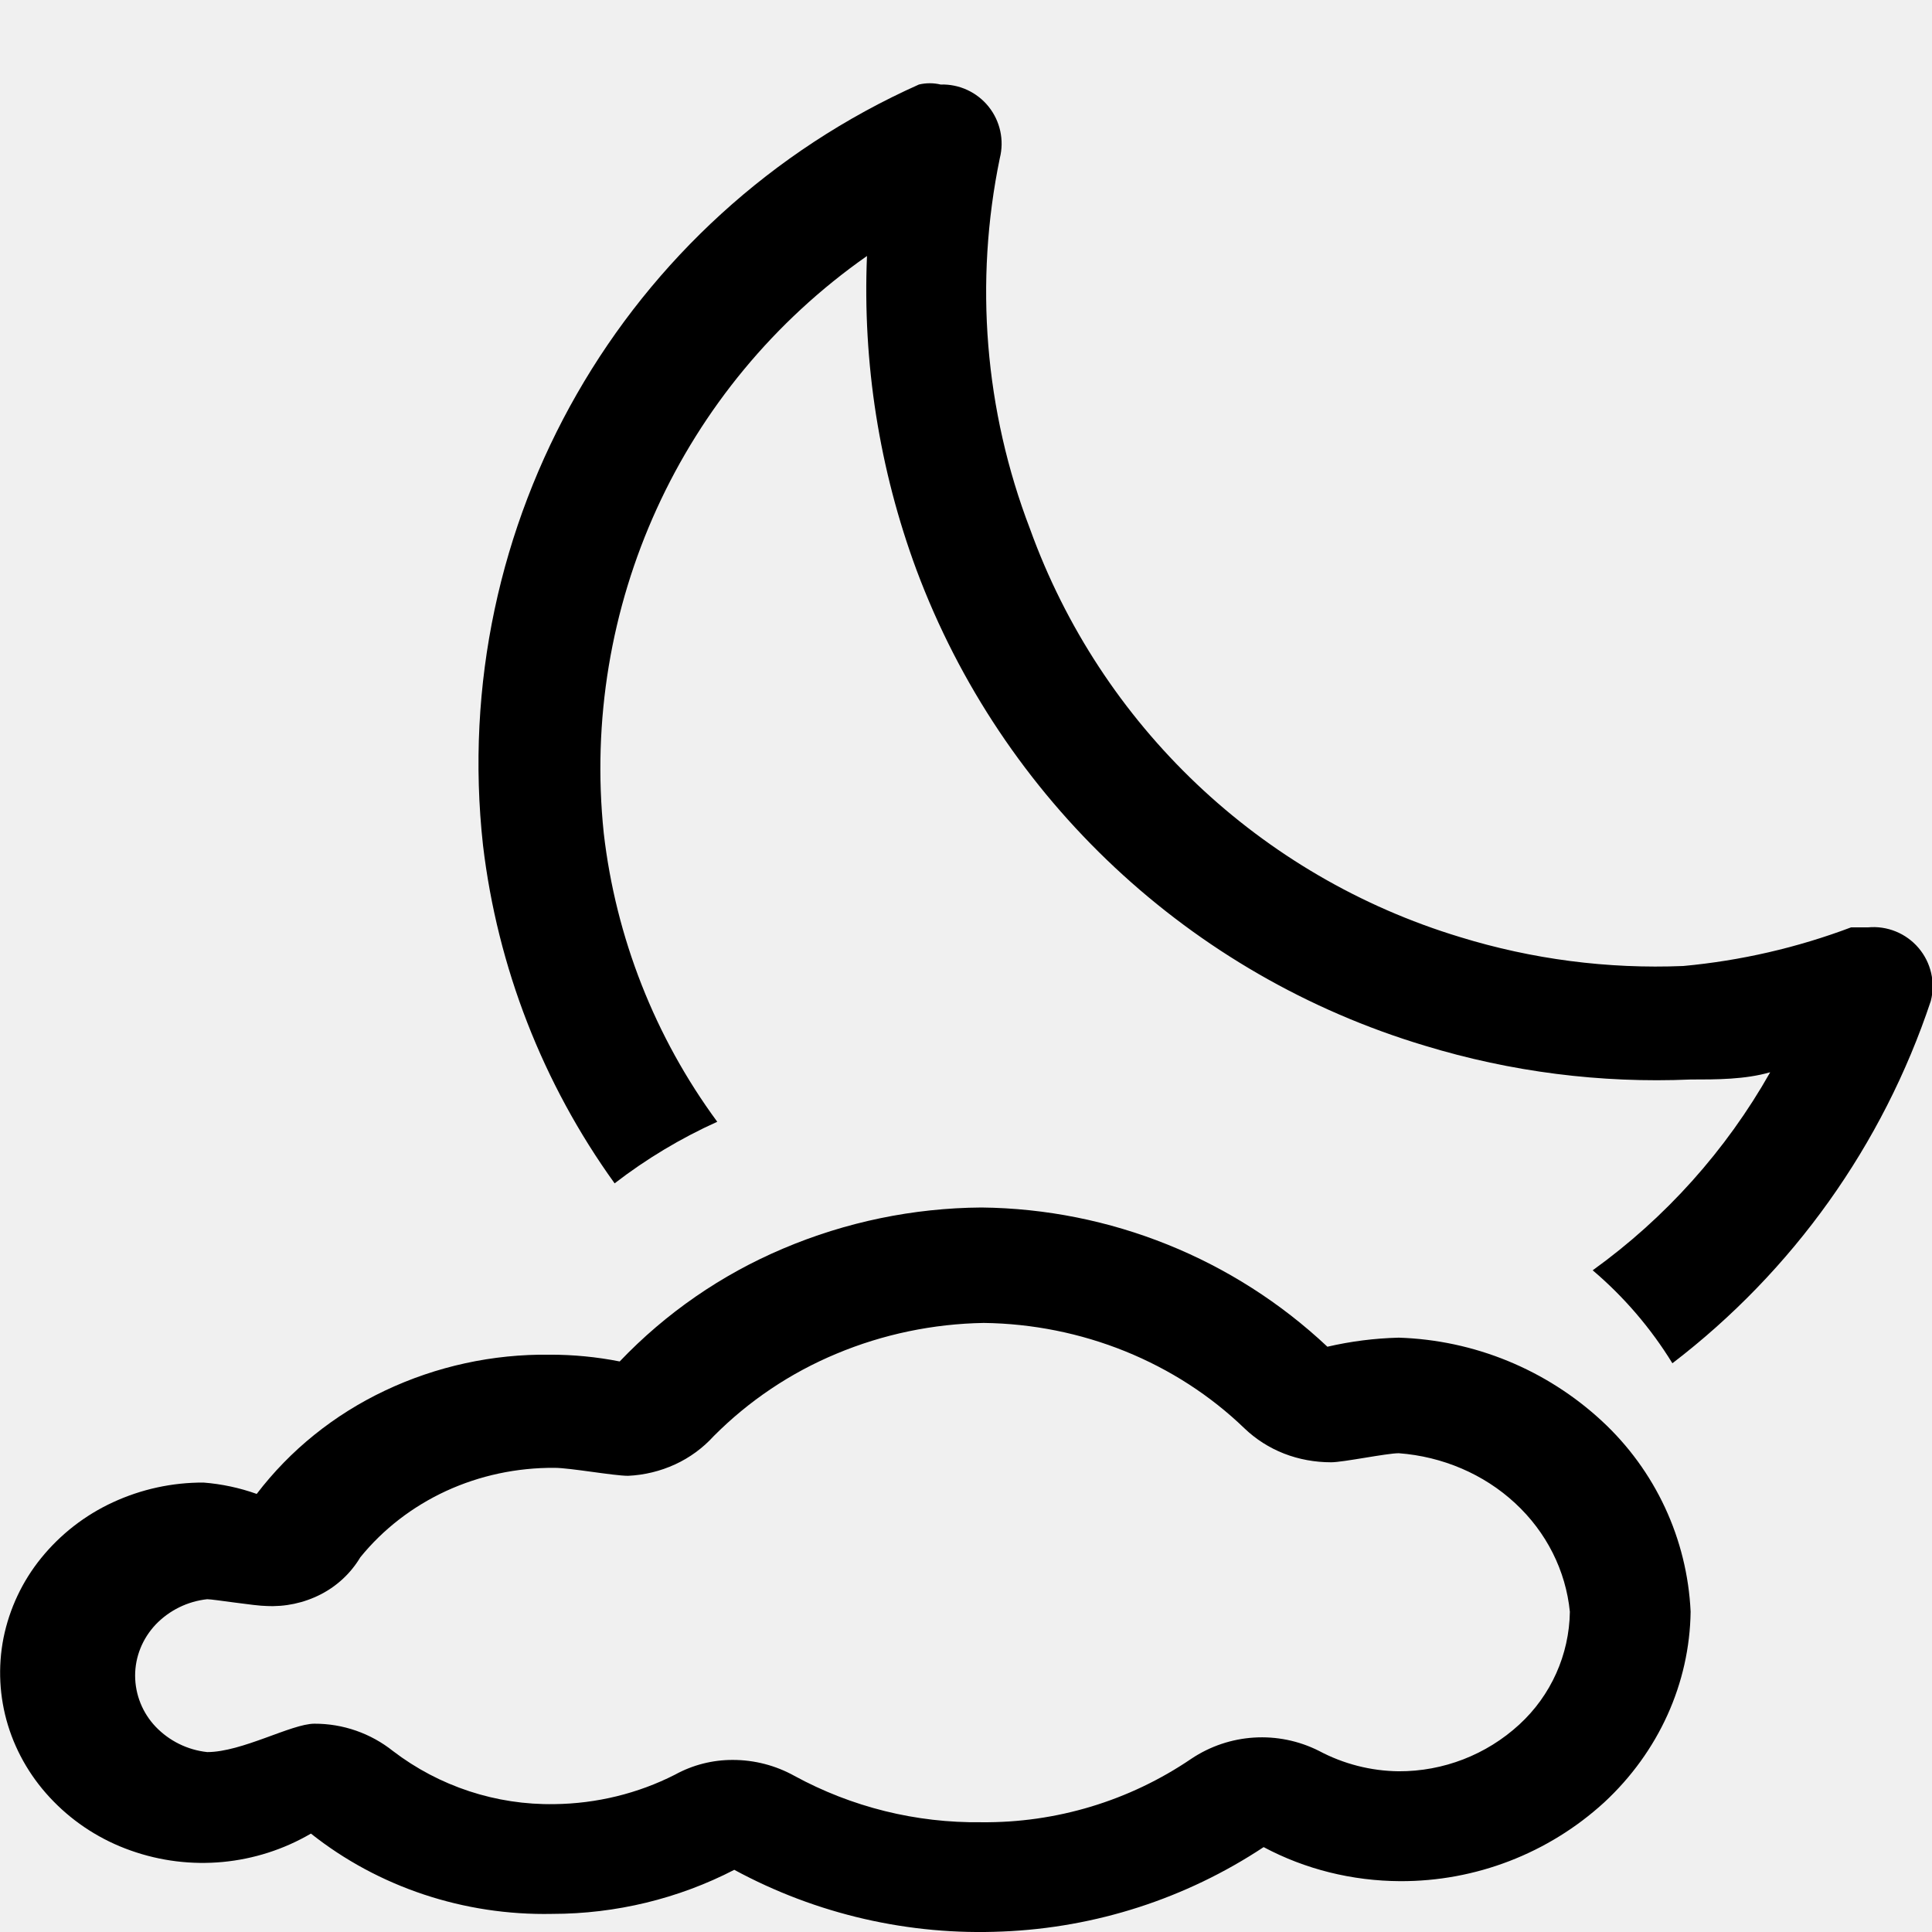
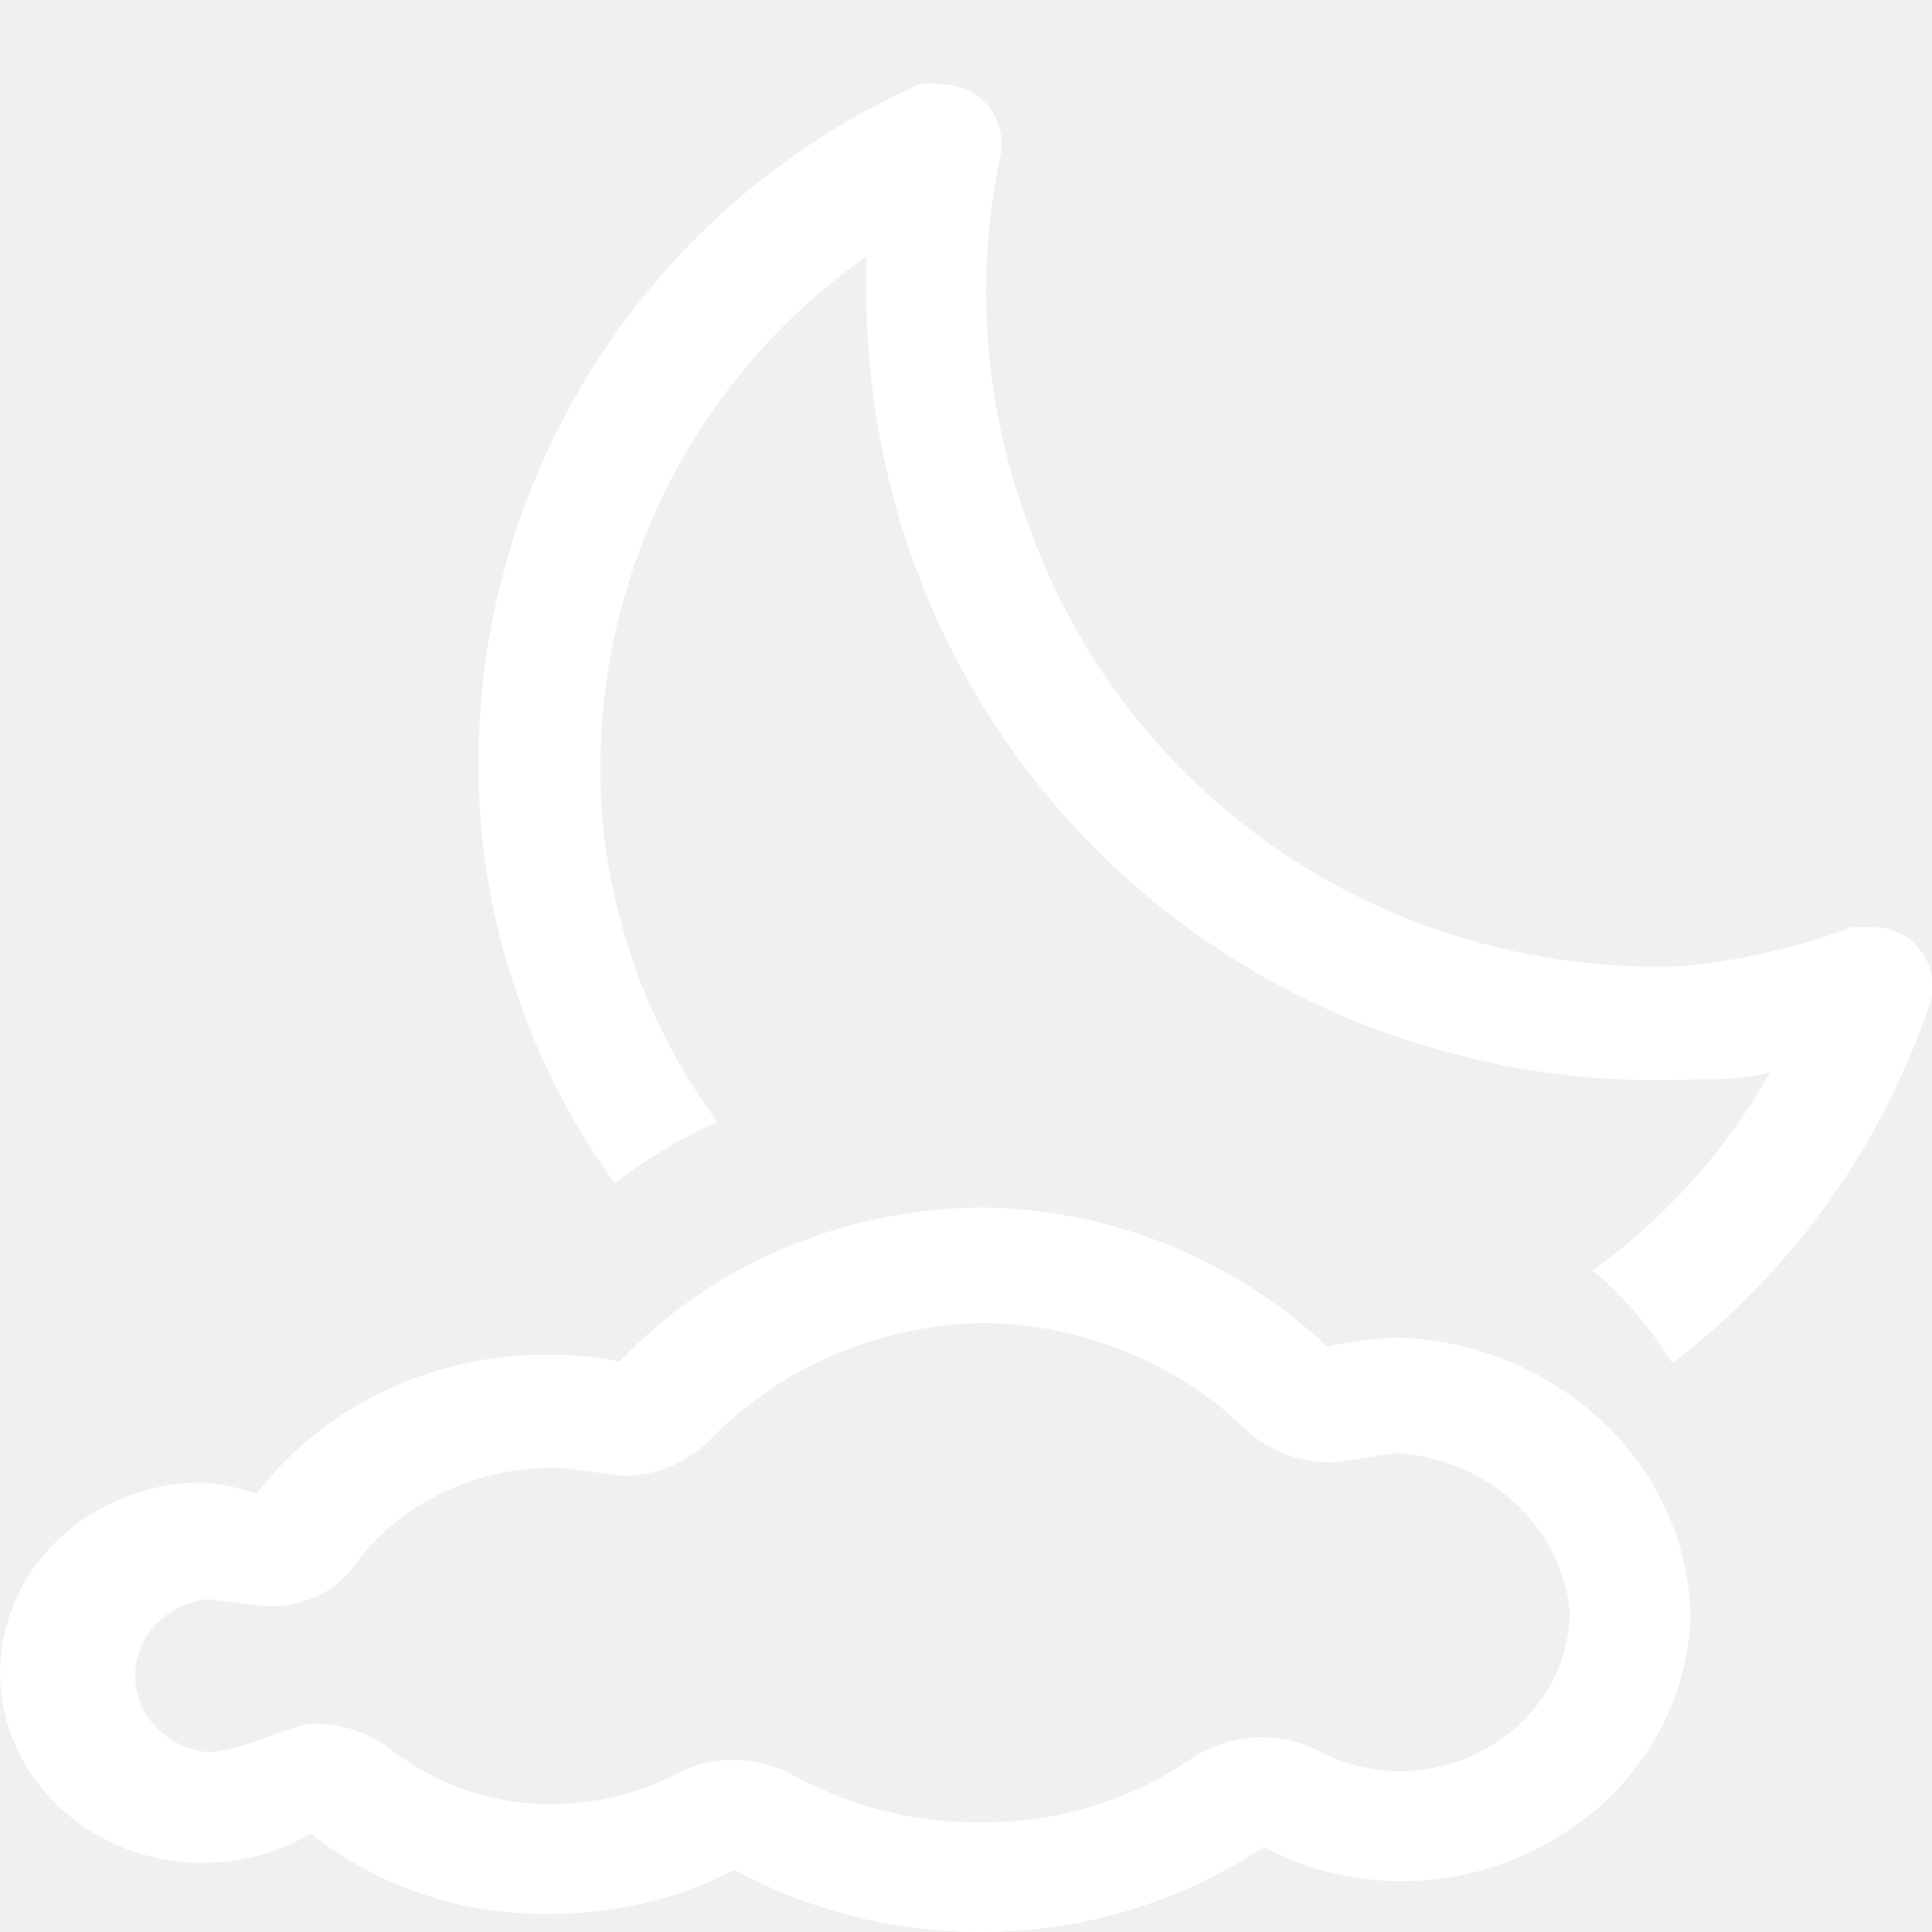
- <svg xmlns="http://www.w3.org/2000/svg" width="16" height="16" fill="currentColor" class="qi-153" viewBox="0 0 16 16">
+ <svg xmlns="http://www.w3.org/2000/svg" width="16" height="16" fill="#FFF" class="qi-153" viewBox="0 0 16 16">
  <path d="M11.583 11.078c-.199.005-.396.03-.59.075A4.249 4.249 0 0 0 8.128 10a4.279 4.279 0 0 0-1.642.34 4.05 4.05 0 0 0-1.354.935 2.953 2.953 0 0 0-.579-.056 3.096 3.096 0 0 0-1.364.297c-.423.2-.787.494-1.063.856a1.707 1.707 0 0 0-.44-.094 1.769 1.769 0 0 0-.75.163 1.66 1.66 0 0 0-.595.462 1.53 1.53 0 0 0-.312.662 1.49 1.49 0 0 0 .037.723c.072.235.201.451.378.631.176.18.394.32.638.406a1.778 1.778 0 0 0 1.493-.14c.558.443 1.268.68 1.998.665.527 0 1.046-.126 1.508-.365a4.267 4.267 0 0 0 2.222.511 4.23 4.23 0 0 0 2.162-.699c.345.184.733.28 1.13.282a2.49 2.49 0 0 0 1.69-.652c.451-.418.708-.986.716-1.58a2.297 2.297 0 0 0-.735-1.579 2.597 2.597 0 0 0-1.682-.69Zm0 3.591a1.437 1.437 0 0 1-.66-.169 1.051 1.051 0 0 0-1.058.066 3.036 3.036 0 0 1-1.738.525 3.148 3.148 0 0 1-1.548-.384 1.049 1.049 0 0 0-.509-.132.986.986 0 0 0-.48.122c-.306.156-.65.24-.998.244a2.142 2.142 0 0 1-1.338-.44 1.038 1.038 0 0 0-.65-.226c-.19 0-.599.235-.888.235a.694.694 0 0 1-.427-.21.616.616 0 0 1-.17-.423c0-.156.06-.306.17-.423a.694.694 0 0 1 .427-.21c.05 0 .4.056.489.056a.884.884 0 0 0 .451-.096.816.816 0 0 0 .328-.307c.188-.232.431-.42.71-.549.28-.129.587-.194.898-.192.13 0 .49.066.61.066a1.05 1.05 0 0 0 .39-.095.993.993 0 0 0 .318-.233 3.13 3.13 0 0 1 1.017-.683c.384-.161.8-.248 1.22-.255.403.005.801.085 1.172.235.37.15.705.366.986.637a1 1 0 0 0 .329.21c.123.048.256.072.39.072.1 0 .46-.075.56-.075.362.027.704.173.963.413.26.24.42.559.454.9a1.293 1.293 0 0 1-.419.934 1.467 1.467 0 0 1-.999.387Z" />
  <path d="M15.47 7.68h-.14a5.33 5.33 0 0 1-1.39.32 5.51 5.51 0 0 1-1.85-.24 5.47 5.47 0 0 1-3.56-3.38 5.48 5.48 0 0 1-.25-3.07.49.49 0 0 0-.49-.61.39.39 0 0 0-.18 0A6.16 6.16 0 0 0 4 7a6 6 0 0 0 1.09 2.8 4.26 4.26 0 0 1 .85-.51A5 5 0 0 1 5 6.9a5.18 5.18 0 0 1 2.18-4.78 6.68 6.68 0 0 0 .41 2.6 6.48 6.48 0 0 0 4.21 3.94 6.57 6.57 0 0 0 2.2.28c.22 0 .45 0 .66-.06a5.13 5.13 0 0 1-1.47 1.64c.259.22.482.48.66.77a6.27 6.27 0 0 0 2.14-3 .49.49 0 0 0-.52-.61Z" />
</svg>
